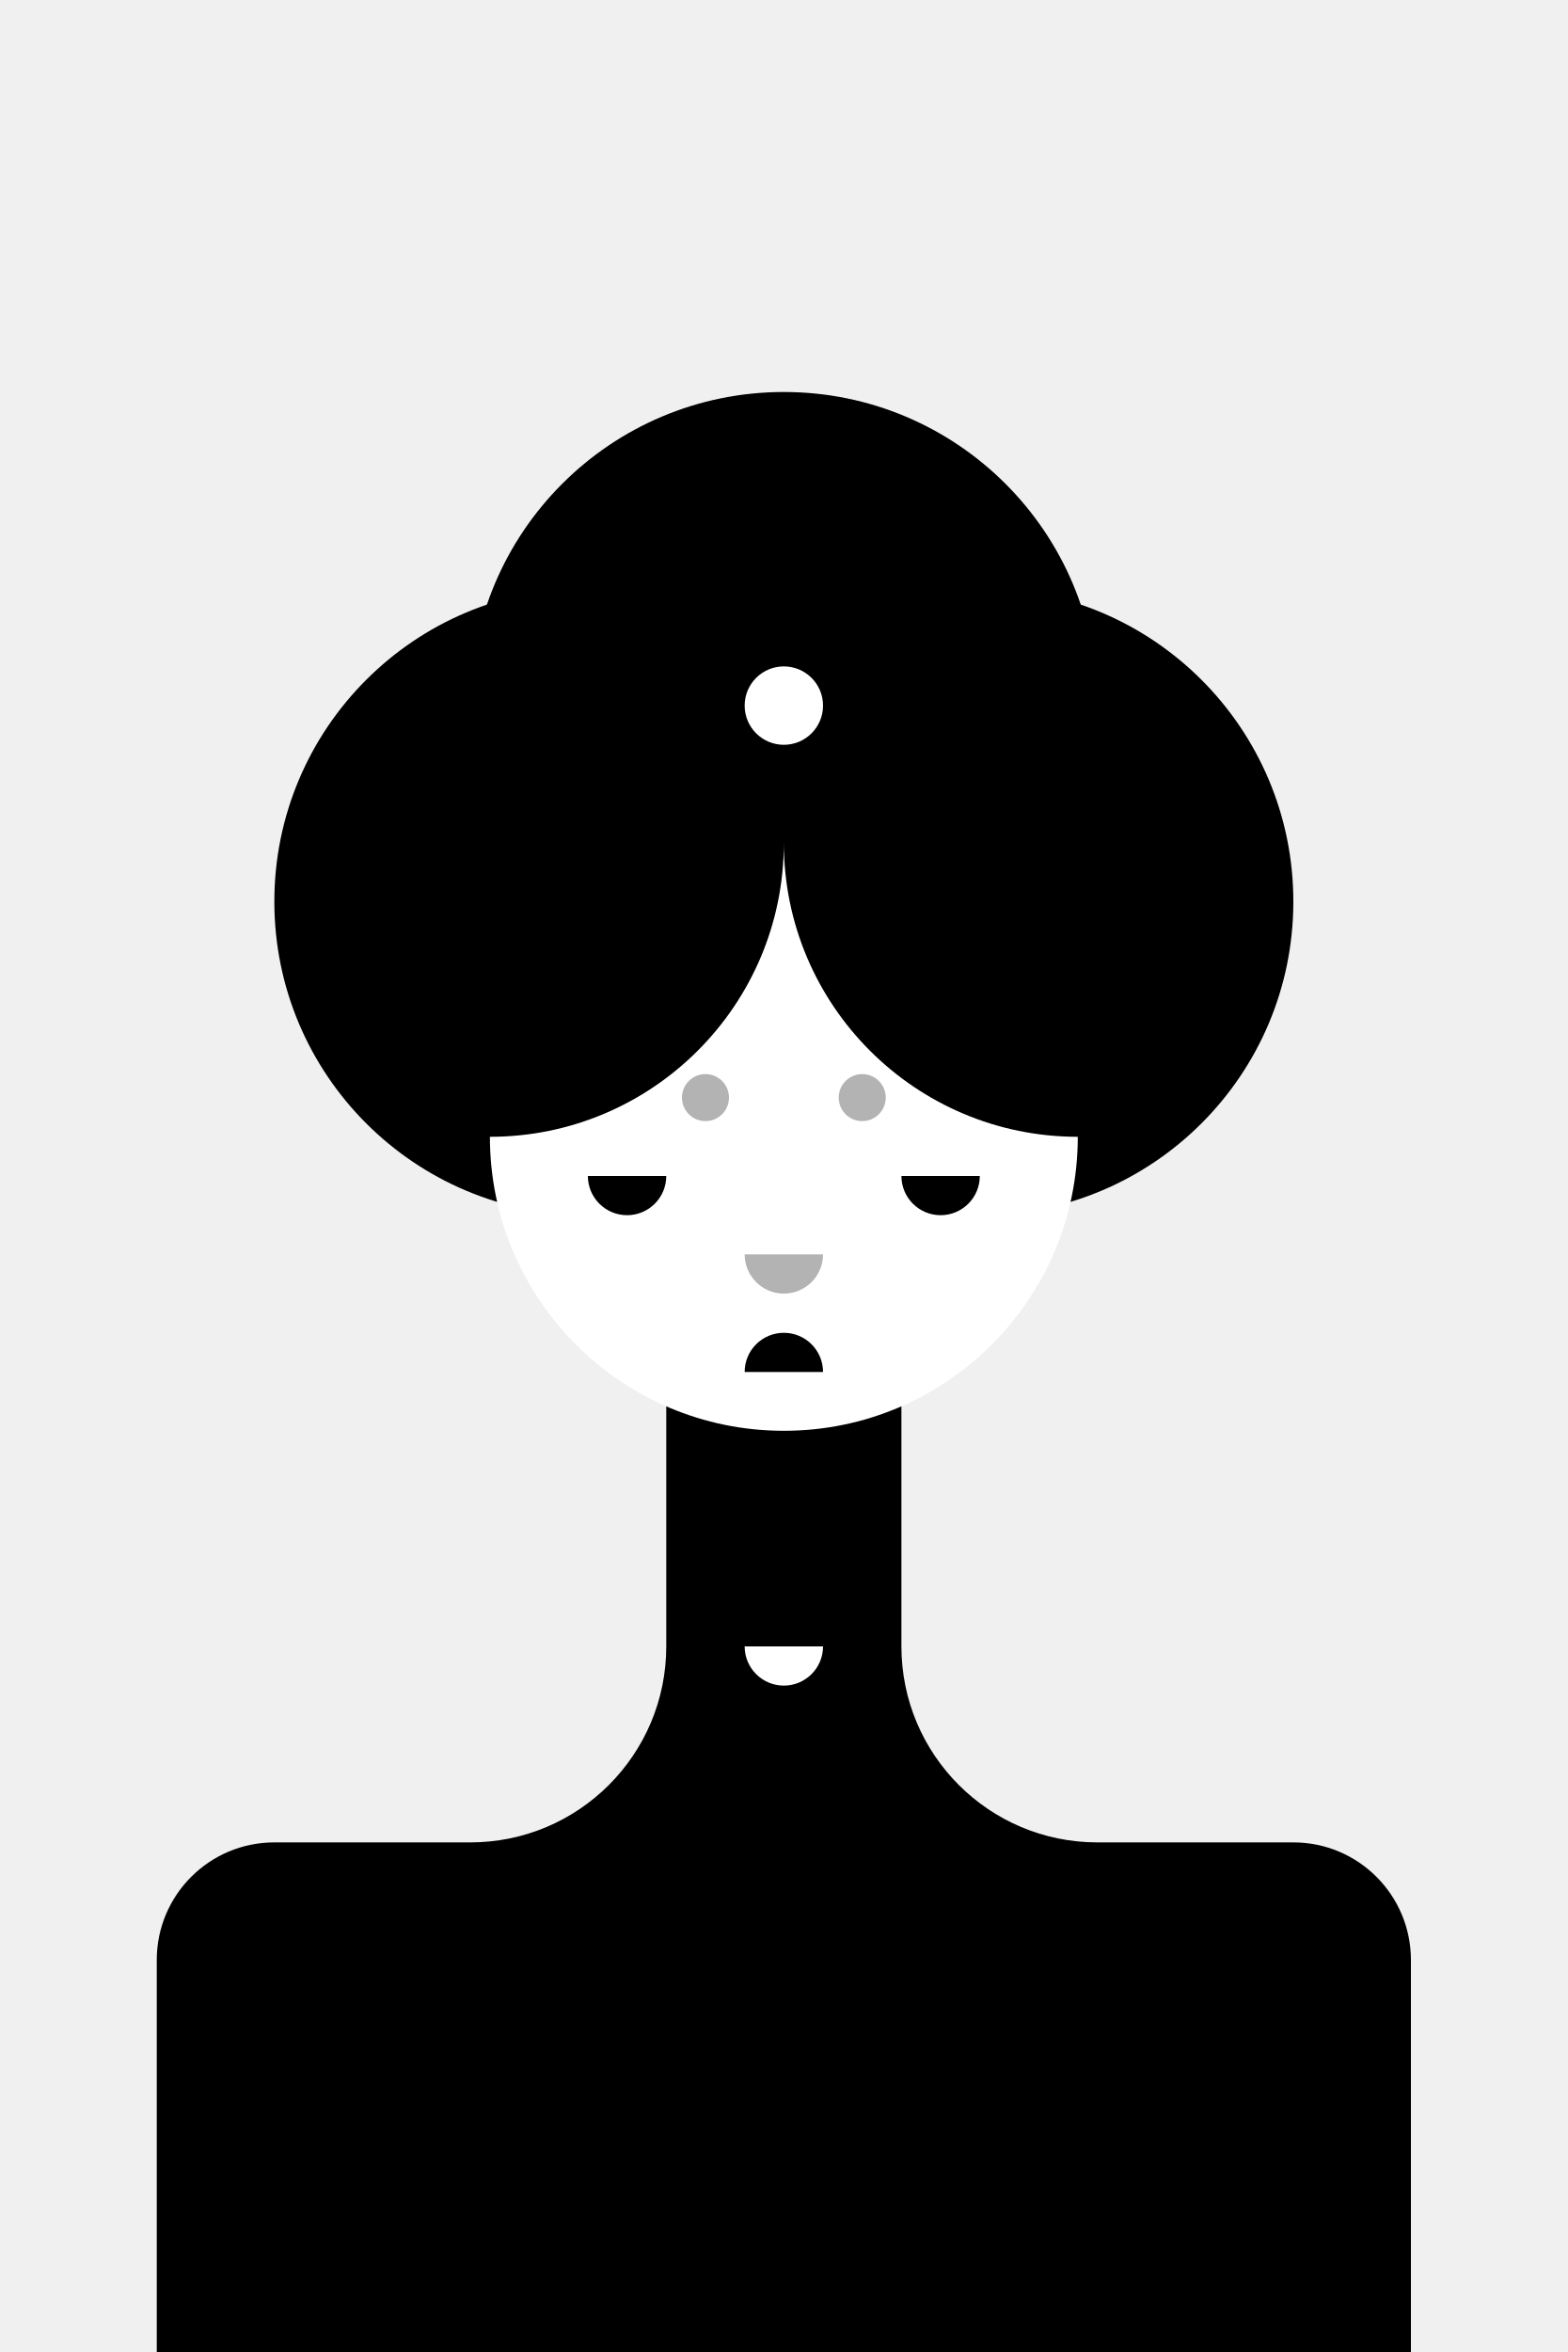
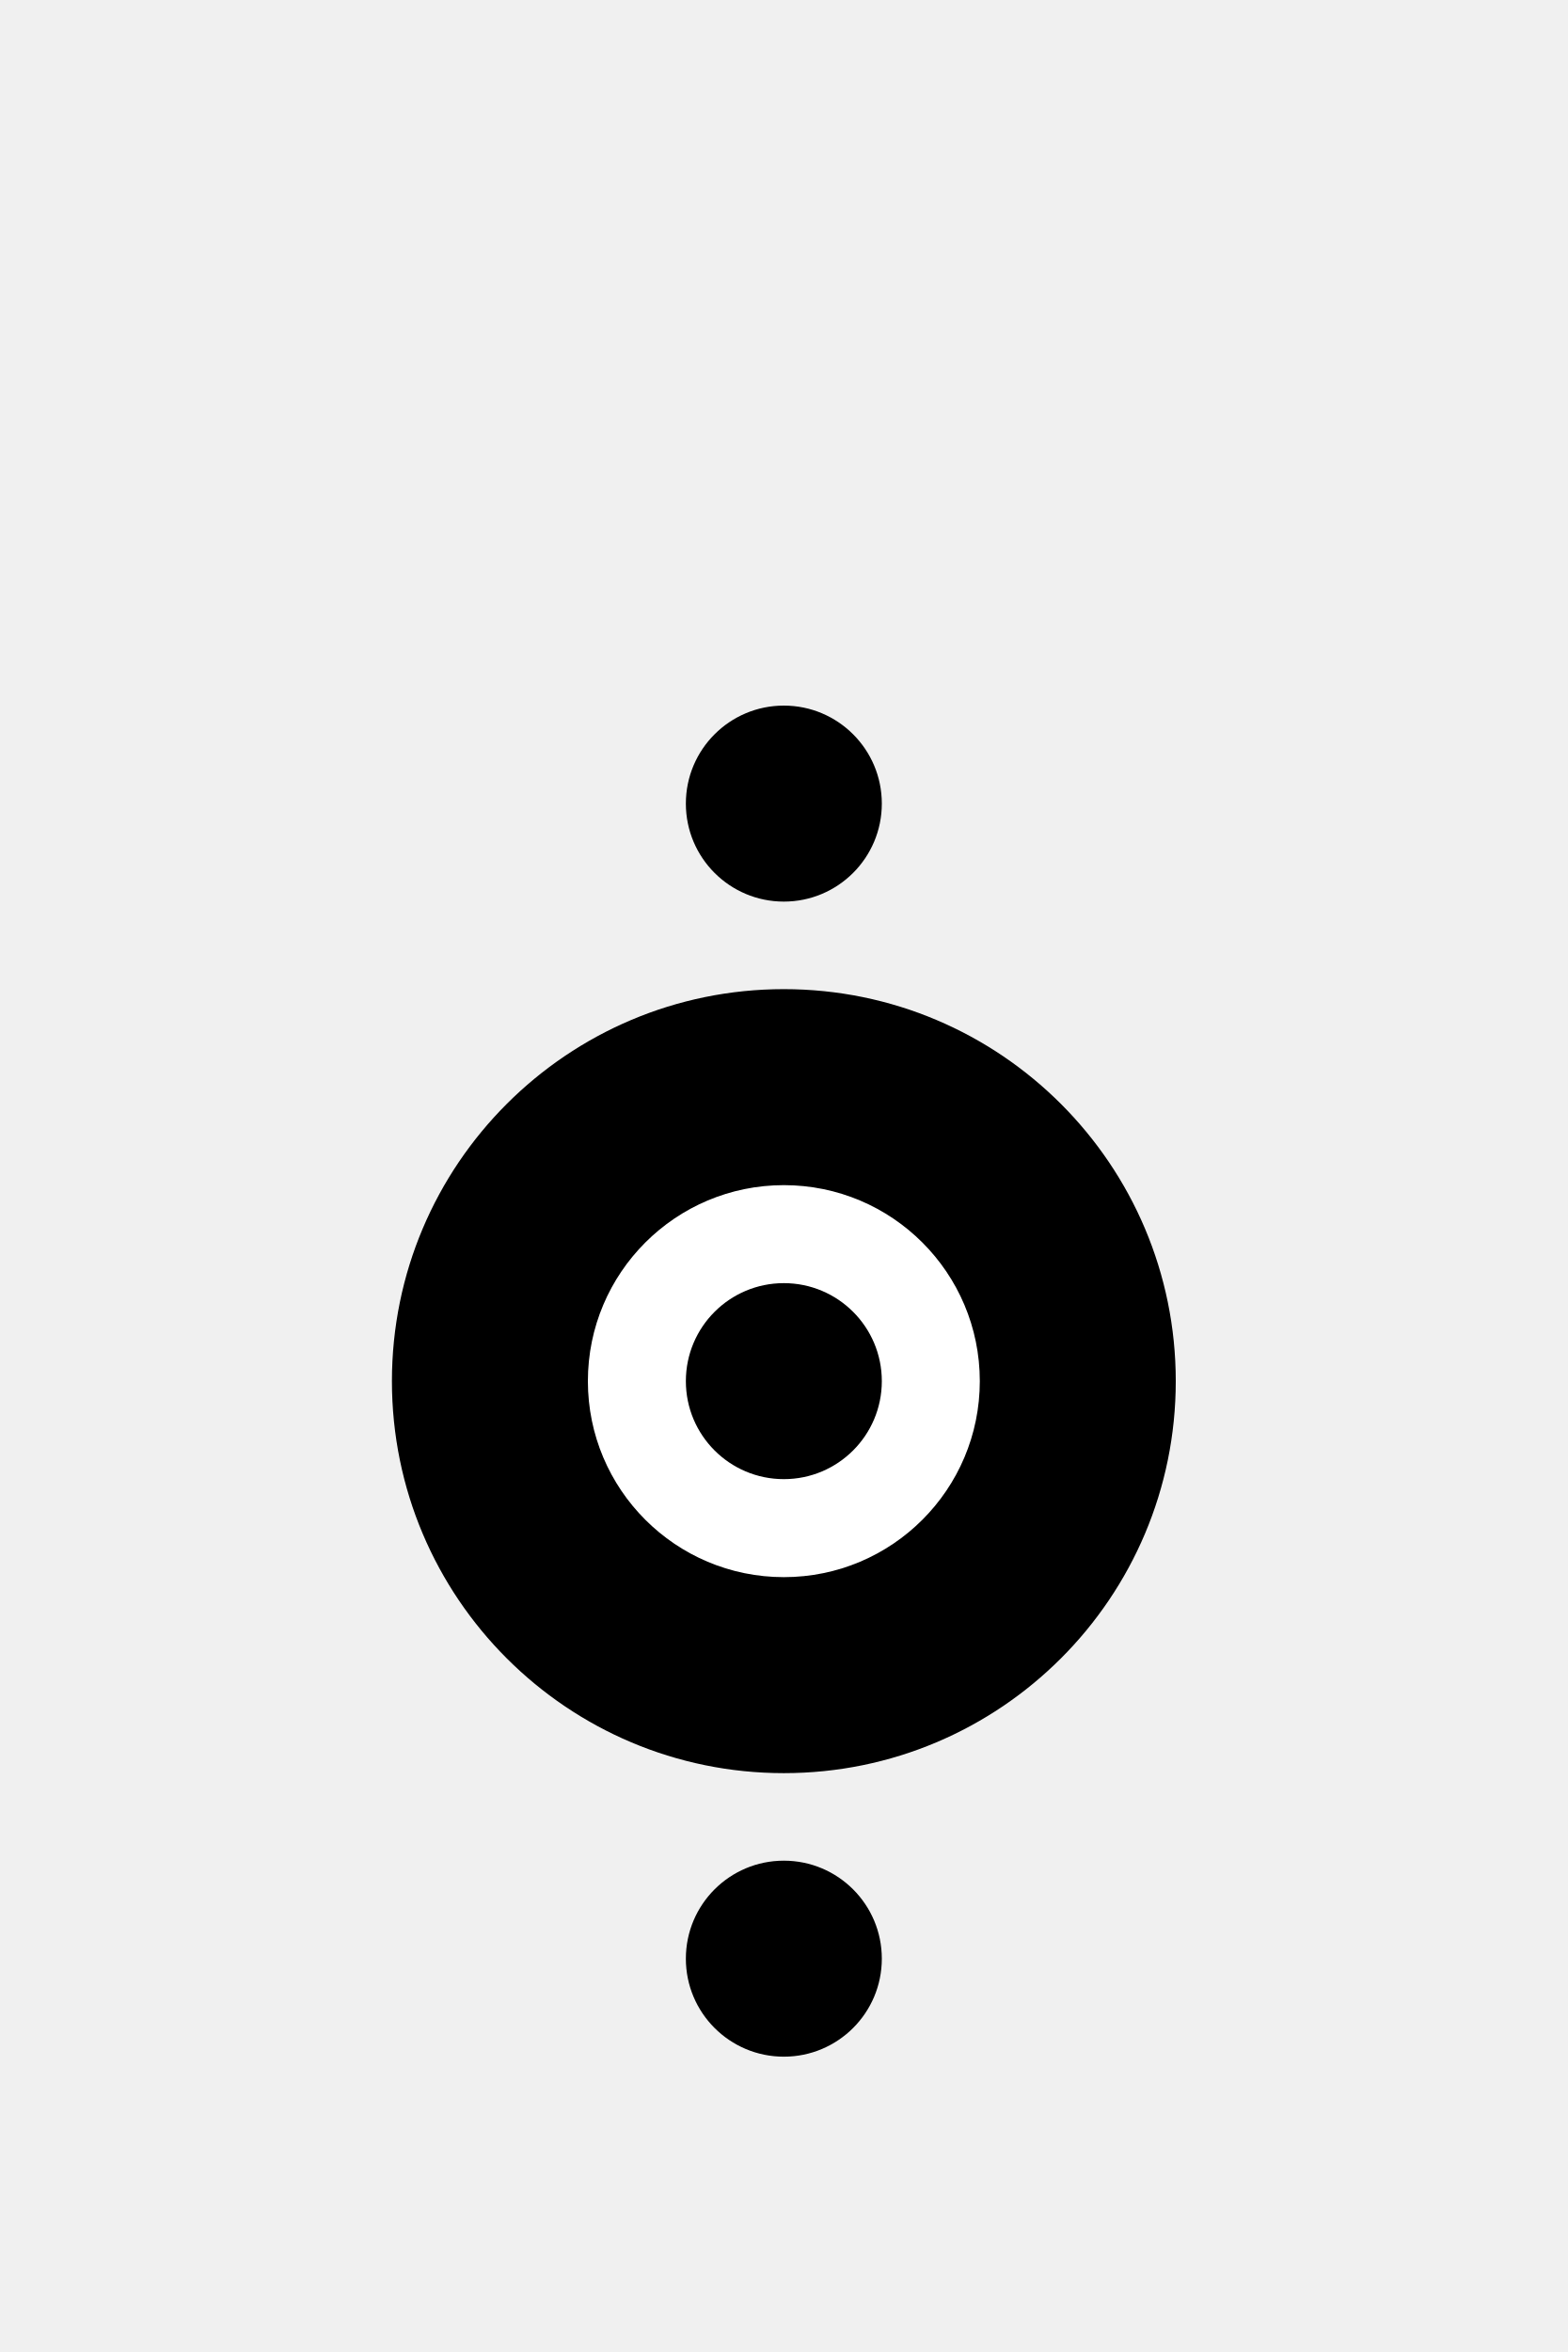
- <svg xmlns="http://www.w3.org/2000/svg" version="1.1" width="200" height="300" id="svg36">
-   <defs id="defs40" />
-   <circle cx="125" cy="115" r="40" class="fill_black" id="circle2" />
-   <circle cx="75" cy="115" r="40" class="fill_black" id="circle4" />
-   <circle cx="100" cy="90" r="40" class="fill_black" id="circle6" />
-   <path d="m 20,300 v -50 a 15,15 0 0 1 15,-15 h 25 a 25,25 0 0 0 25,-25 v -50 h 30 v 50 a 25,25 0 0 0 25,25 h 25 a 15,15 0 0 1 15,15 v 50" class="fill_black" id="path8" />
-   <line x1="0" y1="210" x2="300" y2="210" stroke-width="2px" class="stroke_white" stroke-linecap="round" id="line10" />
-   <line x1="0" y1="220" x2="300" y2="220" stroke-width="2px" class="stroke_white" stroke-linecap="round" id="line12" />
-   <path d="m 95,210 a 5,5 0 1 0 10,0" stroke-width="0px" class="fill_white" id="path14" style="fill:#ffffff" />
-   <path d="m 62.5,145 a 37.5,37.5 0 1 0 75,0 A 37.5,37.5 0 0 1 100,107.5 37.5,37.5 0 0 1 62.5,145" class="fill_white" id="path16" style="fill:#ffffff" />
-   <line x1="70" y1="150" x2="90" y2="150" stroke-width="2px" class="stroke_black" stroke-linecap="round" id="line18" />
-   <line x1="110" y1="150" x2="130" y2="150" stroke-width="2px" class="stroke_black" stroke-linecap="round" id="line20" />
-   <path d="m 75,150 a 5,5 0 1 0 10,0" stroke-width="2px" class="stroke_black fill_black" stroke-linecap="butt" id="path22" />
-   <path d="m 115,150 a 5,5 0 1 0 10,0" stroke-width="2px" class="stroke_black fill_black" stroke-linecap="butt" id="path24" />
-   <circle cx="90" cy="140" r="3" class="fill_grey" id="circle26" style="fill:#b3b3b3" />
-   <circle cx="110" cy="140" r="3" class="fill_grey" id="circle28" style="fill:#b3b3b3" />
-   <path d="m 95,160 a 5,5 0 1 0 10,0" stroke-width="0px" class="fill_grey" id="path30" style="fill:#b3b3b3" />
-   <path d="m 95,175 a 5,5 0 0 1 10,0" stroke-width="2px" class="stroke_black" stroke-linecap="round" fill="none" id="path32" style="fill:#000000" />
-   <circle cx="100" cy="90" r="5" class="fill_white" id="circle34" style="fill:#ffffff" />
+ <svg xmlns="http://www.w3.org/2000/svg" version="1.1" width="200" height="300" id="svg4">
+   <defs id="defs8" />
+   <circle cx="100" cy="176.166" r="50" class="fill_black" id="circle2" />
+   <circle cx="100" cy="176.166" class="fill_black" id="circle2-3" style="fill:#ffffff;stroke-width:0.5" r="25" />
+   <circle style="fill:#000000;stroke-width:1.512" id="path1707" cx="100" cy="102.5" r="12.5" />
+   <circle style="fill:#000000;stroke-width:1.512" id="path1707-6" cx="100" cy="249.831" r="12.5" />
+   <circle style="fill:#000000;stroke-width:1.512" id="path1707-6-7" cx="100" cy="176.166" r="12.5" />
</svg>
